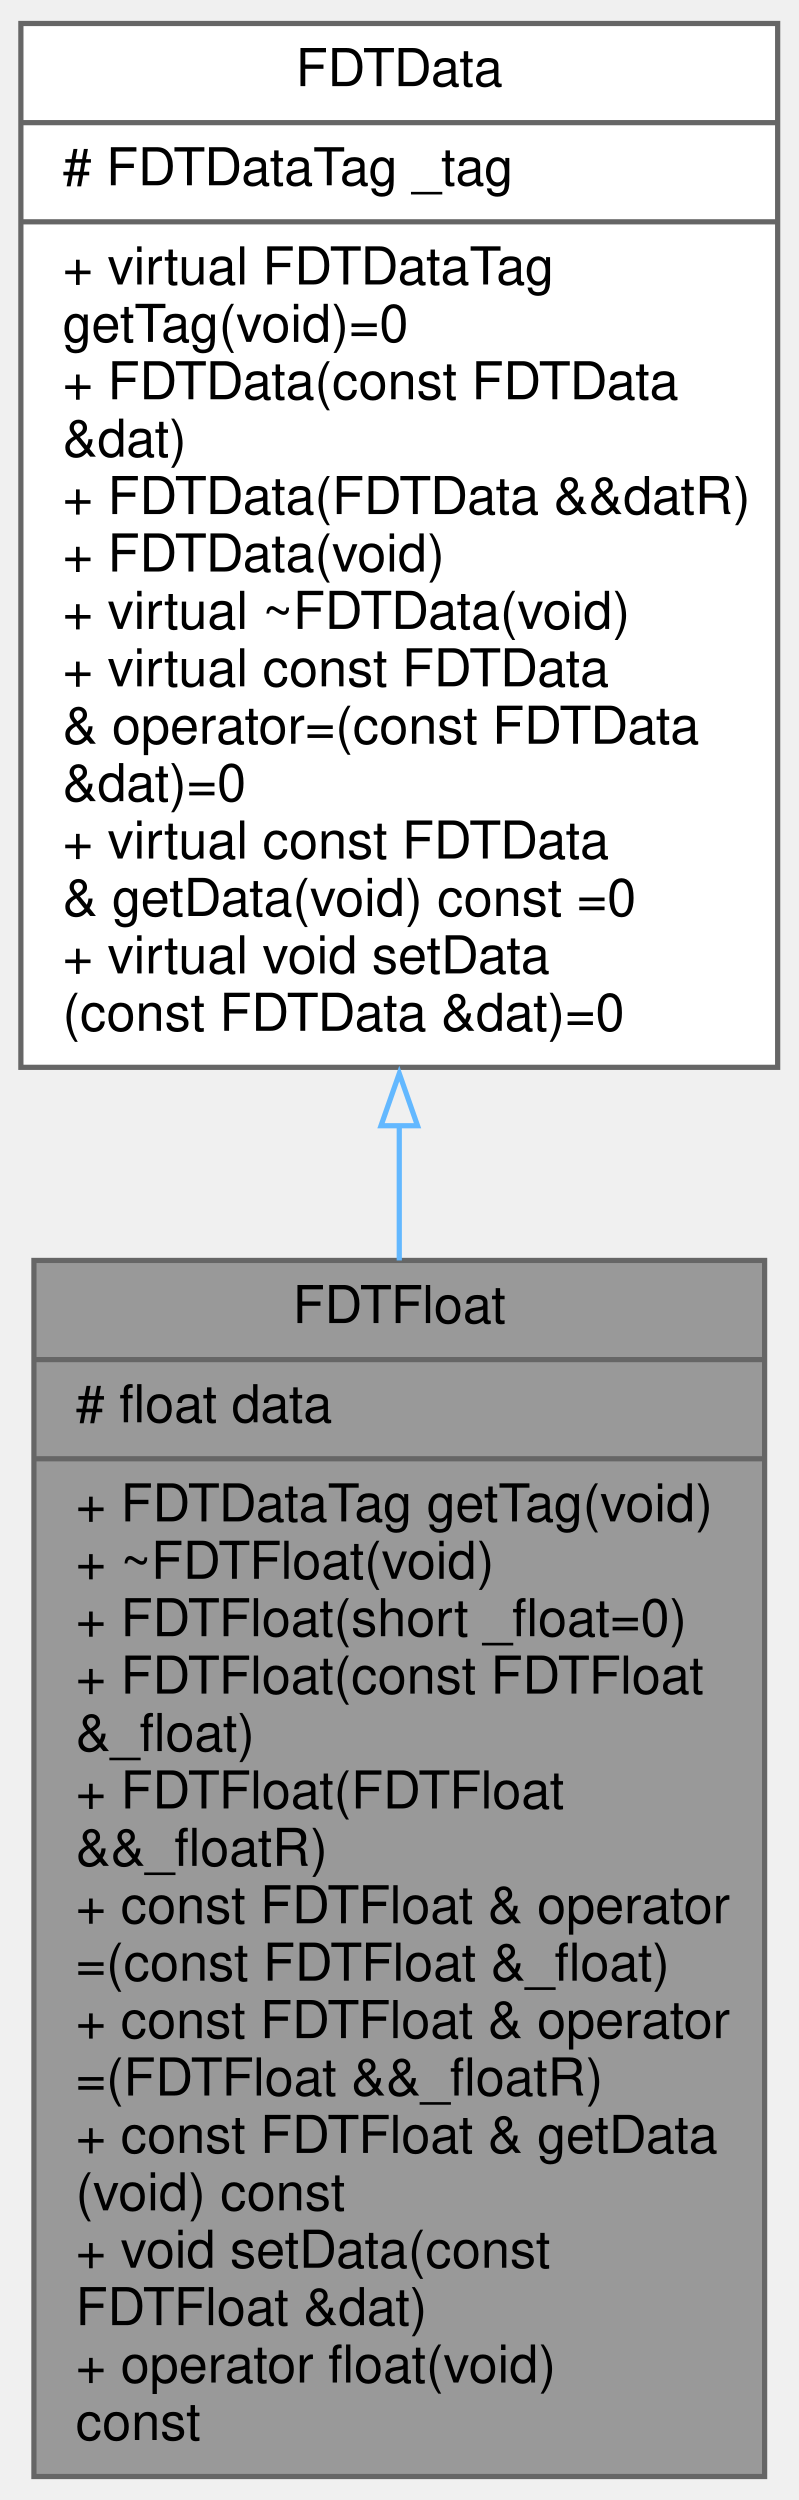
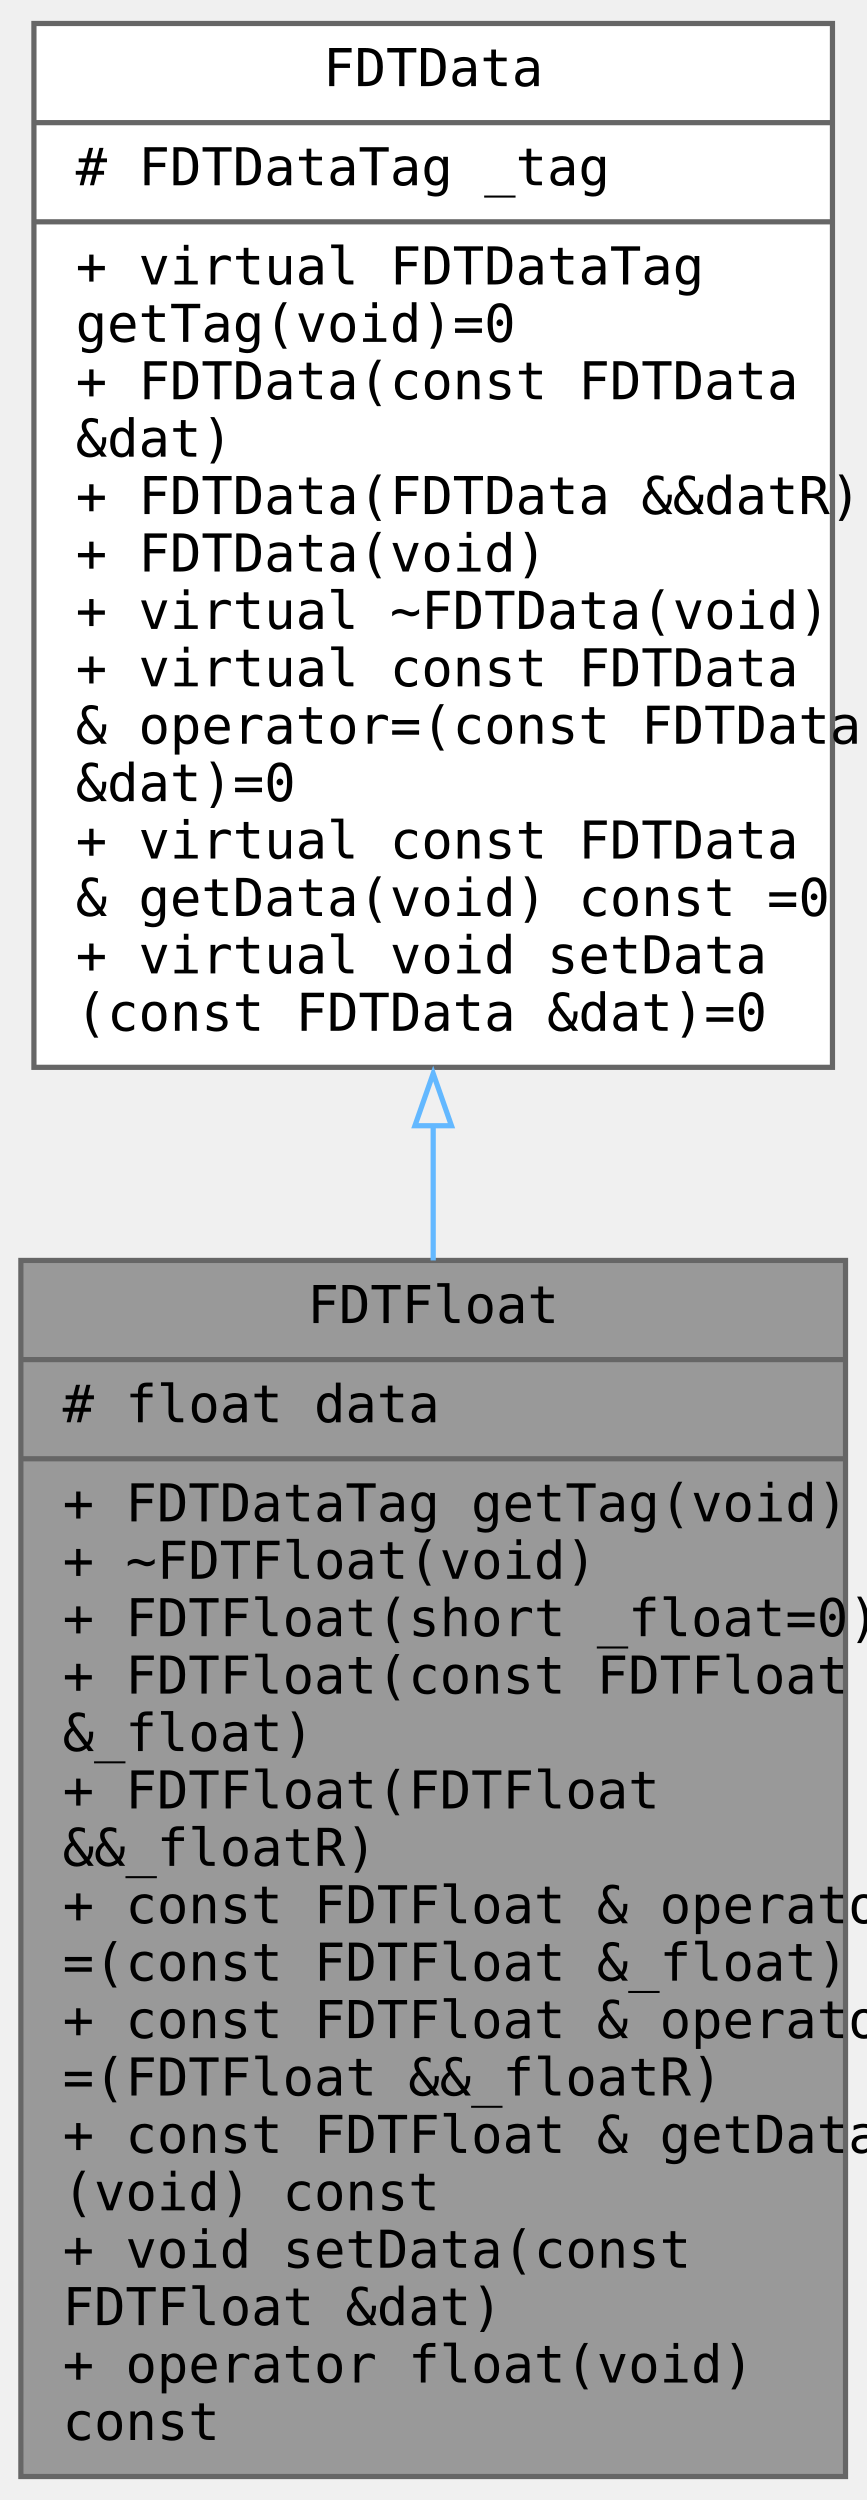
- <svg xmlns="http://www.w3.org/2000/svg" xmlns:xlink="http://www.w3.org/1999/xlink" width="153pt" height="479pt" viewBox="0.00 0.00 153.00 479.00">
+ <svg xmlns="http://www.w3.org/2000/svg" xmlns:xlink="http://www.w3.org/1999/xlink" width="166pt" height="479pt" viewBox="0.00 0.00 166.00 479.00">
  <g id="graph0" class="graph" transform="scale(1 1) rotate(0) translate(4 475)">
    <g id="node1" class="node">
      <g id="a_node1">
        <a xlink:title=" ">
-           <polygon fill="#999999" stroke="#666666" points="2.5,-0.5 2.5,-233.5 142.5,-233.5 142.5,-0.5 2.5,-0.5" />
-           <text text-anchor="middle" x="72.5" y="-221.5" font-family="Helvetica,sans-Serif" font-size="10.00">FDTFloat</text>
-           <polyline fill="none" stroke="#666666" points="2.5,-214.5 142.5,-214.5" />
-           <text text-anchor="start" x="10.5" y="-202.5" font-family="Helvetica,sans-Serif" font-size="10.00"># float data</text>
-           <polyline fill="none" stroke="#666666" points="2.5,-195.5 142.5,-195.5" />
-           <text text-anchor="start" x="10.5" y="-183.5" font-family="Helvetica,sans-Serif" font-size="10.00">+ FDTDataTag getTag(void)</text>
-           <text text-anchor="start" x="10.5" y="-172.5" font-family="Helvetica,sans-Serif" font-size="10.00">+ ~FDTFloat(void)</text>
-           <text text-anchor="start" x="10.5" y="-161.5" font-family="Helvetica,sans-Serif" font-size="10.00">+ FDTFloat(short _float=0)</text>
-           <text text-anchor="start" x="10.5" y="-150.5" font-family="Helvetica,sans-Serif" font-size="10.00">+ FDTFloat(const FDTFloat</text>
-           <text text-anchor="start" x="10.5" y="-139.5" font-family="Helvetica,sans-Serif" font-size="10.00"> &amp;_float)</text>
-           <text text-anchor="start" x="10.5" y="-128.5" font-family="Helvetica,sans-Serif" font-size="10.00">+ FDTFloat(FDTFloat</text>
-           <text text-anchor="start" x="10.5" y="-117.5" font-family="Helvetica,sans-Serif" font-size="10.00"> &amp;&amp;_floatR)</text>
-           <text text-anchor="start" x="10.5" y="-106.5" font-family="Helvetica,sans-Serif" font-size="10.00">+ const FDTFloat &amp; operator</text>
-           <text text-anchor="start" x="10.5" y="-95.5" font-family="Helvetica,sans-Serif" font-size="10.00">=(const FDTFloat &amp;_float)</text>
-           <text text-anchor="start" x="10.5" y="-84.5" font-family="Helvetica,sans-Serif" font-size="10.00">+ const FDTFloat &amp; operator</text>
-           <text text-anchor="start" x="10.5" y="-73.5" font-family="Helvetica,sans-Serif" font-size="10.00">=(FDTFloat &amp;&amp;_floatR)</text>
-           <text text-anchor="start" x="10.5" y="-62.5" font-family="Helvetica,sans-Serif" font-size="10.00">+ const FDTFloat &amp; getData</text>
-           <text text-anchor="start" x="10.5" y="-51.5" font-family="Helvetica,sans-Serif" font-size="10.00">(void) const</text>
-           <text text-anchor="start" x="10.5" y="-40.5" font-family="Helvetica,sans-Serif" font-size="10.00">+ void setData(const</text>
-           <text text-anchor="start" x="10.5" y="-29.5" font-family="Helvetica,sans-Serif" font-size="10.00"> FDTFloat &amp;dat)</text>
-           <text text-anchor="start" x="10.5" y="-18.5" font-family="Helvetica,sans-Serif" font-size="10.00">+ operator float(void)</text>
-           <text text-anchor="start" x="10.5" y="-7.5" font-family="Helvetica,sans-Serif" font-size="10.00"> const</text>
+           <polygon fill="#999999" stroke="#666666" points="0,-0.5 0,-233.5 158,-233.5 158,-0.5 0,-0.5" />
+           <text text-anchor="middle" x="79" y="-221.5" font-family="Consolas" font-size="10.00">FDTFloat</text>
+           <polyline fill="none" stroke="#666666" points="0,-214.5 158,-214.5" />
+           <text text-anchor="start" x="8" y="-202.5" font-family="Consolas" font-size="10.00"># float data</text>
+           <polyline fill="none" stroke="#666666" points="0,-195.5 158,-195.5" />
+           <text text-anchor="start" x="8" y="-183.5" font-family="Consolas" font-size="10.00">+ FDTDataTag getTag(void)</text>
+           <text text-anchor="start" x="8" y="-172.5" font-family="Consolas" font-size="10.00">+ ~FDTFloat(void)</text>
+           <text text-anchor="start" x="8" y="-161.5" font-family="Consolas" font-size="10.00">+ FDTFloat(short _float=0)</text>
+           <text text-anchor="start" x="8" y="-150.5" font-family="Consolas" font-size="10.00">+ FDTFloat(const FDTFloat</text>
+           <text text-anchor="start" x="8" y="-139.5" font-family="Consolas" font-size="10.00"> &amp;_float)</text>
+           <text text-anchor="start" x="8" y="-128.5" font-family="Consolas" font-size="10.00">+ FDTFloat(FDTFloat</text>
+           <text text-anchor="start" x="8" y="-117.5" font-family="Consolas" font-size="10.00"> &amp;&amp;_floatR)</text>
+           <text text-anchor="start" x="8" y="-106.5" font-family="Consolas" font-size="10.00">+ const FDTFloat &amp; operator</text>
+           <text text-anchor="start" x="8" y="-95.5" font-family="Consolas" font-size="10.00">=(const FDTFloat &amp;_float)</text>
+           <text text-anchor="start" x="8" y="-84.5" font-family="Consolas" font-size="10.00">+ const FDTFloat &amp; operator</text>
+           <text text-anchor="start" x="8" y="-73.5" font-family="Consolas" font-size="10.00">=(FDTFloat &amp;&amp;_floatR)</text>
+           <text text-anchor="start" x="8" y="-62.5" font-family="Consolas" font-size="10.00">+ const FDTFloat &amp; getData</text>
+           <text text-anchor="start" x="8" y="-51.5" font-family="Consolas" font-size="10.00">(void) const</text>
+           <text text-anchor="start" x="8" y="-40.5" font-family="Consolas" font-size="10.00">+ void setData(const</text>
+           <text text-anchor="start" x="8" y="-29.5" font-family="Consolas" font-size="10.00"> FDTFloat &amp;dat)</text>
+           <text text-anchor="start" x="8" y="-18.5" font-family="Consolas" font-size="10.00">+ operator float(void)</text>
+           <text text-anchor="start" x="8" y="-7.5" font-family="Consolas" font-size="10.00"> const</text>
        </a>
      </g>
    </g>
    <g id="node2" class="node">
      <g id="a_node2">
        <a xlink:href="$d3/d1f/class_f_d_t_data.html" xlink:title="base class of data.">
-           <polygon fill="white" stroke="#666666" points="0,-270.5 0,-470.5 145,-470.5 145,-270.5 0,-270.5" />
-           <text text-anchor="middle" x="72.5" y="-458.5" font-family="Helvetica,sans-Serif" font-size="10.00">FDTData</text>
-           <polyline fill="none" stroke="#666666" points="0,-451.5 145,-451.5" />
-           <text text-anchor="start" x="8" y="-439.5" font-family="Helvetica,sans-Serif" font-size="10.00"># FDTDataTag _tag</text>
-           <polyline fill="none" stroke="#666666" points="0,-432.5 145,-432.5" />
-           <text text-anchor="start" x="8" y="-420.5" font-family="Helvetica,sans-Serif" font-size="10.00">+ virtual FDTDataTag</text>
-           <text text-anchor="start" x="8" y="-409.5" font-family="Helvetica,sans-Serif" font-size="10.00"> getTag(void)=0</text>
-           <text text-anchor="start" x="8" y="-398.5" font-family="Helvetica,sans-Serif" font-size="10.00">+ FDTData(const FDTData</text>
-           <text text-anchor="start" x="8" y="-387.5" font-family="Helvetica,sans-Serif" font-size="10.00"> &amp;dat)</text>
-           <text text-anchor="start" x="8" y="-376.5" font-family="Helvetica,sans-Serif" font-size="10.00">+ FDTData(FDTData &amp;&amp;datR)</text>
-           <text text-anchor="start" x="8" y="-365.5" font-family="Helvetica,sans-Serif" font-size="10.00">+ FDTData(void)</text>
-           <text text-anchor="start" x="8" y="-354.5" font-family="Helvetica,sans-Serif" font-size="10.00">+ virtual ~FDTData(void)</text>
-           <text text-anchor="start" x="8" y="-343.5" font-family="Helvetica,sans-Serif" font-size="10.00">+ virtual const FDTData</text>
-           <text text-anchor="start" x="8" y="-332.5" font-family="Helvetica,sans-Serif" font-size="10.00"> &amp; operator=(const FDTData</text>
-           <text text-anchor="start" x="8" y="-321.5" font-family="Helvetica,sans-Serif" font-size="10.00"> &amp;dat)=0</text>
-           <text text-anchor="start" x="8" y="-310.5" font-family="Helvetica,sans-Serif" font-size="10.00">+ virtual const FDTData</text>
-           <text text-anchor="start" x="8" y="-299.5" font-family="Helvetica,sans-Serif" font-size="10.00"> &amp; getData(void) const =0</text>
-           <text text-anchor="start" x="8" y="-288.5" font-family="Helvetica,sans-Serif" font-size="10.00">+ virtual void setData</text>
-           <text text-anchor="start" x="8" y="-277.5" font-family="Helvetica,sans-Serif" font-size="10.00">(const FDTData &amp;dat)=0</text>
+           <polygon fill="white" stroke="#666666" points="2.5,-270.5 2.5,-470.5 155.5,-470.5 155.5,-270.5 2.5,-270.5" />
+           <text text-anchor="middle" x="79" y="-458.5" font-family="Consolas" font-size="10.00">FDTData</text>
+           <polyline fill="none" stroke="#666666" points="2.5,-451.5 155.5,-451.5" />
+           <text text-anchor="start" x="10.5" y="-439.5" font-family="Consolas" font-size="10.00"># FDTDataTag _tag</text>
+           <polyline fill="none" stroke="#666666" points="2.5,-432.5 155.5,-432.5" />
+           <text text-anchor="start" x="10.5" y="-420.5" font-family="Consolas" font-size="10.00">+ virtual FDTDataTag</text>
+           <text text-anchor="start" x="10.5" y="-409.5" font-family="Consolas" font-size="10.00"> getTag(void)=0</text>
+           <text text-anchor="start" x="10.5" y="-398.5" font-family="Consolas" font-size="10.00">+ FDTData(const FDTData</text>
+           <text text-anchor="start" x="10.5" y="-387.5" font-family="Consolas" font-size="10.00"> &amp;dat)</text>
+           <text text-anchor="start" x="10.5" y="-376.5" font-family="Consolas" font-size="10.00">+ FDTData(FDTData &amp;&amp;datR)</text>
+           <text text-anchor="start" x="10.5" y="-365.5" font-family="Consolas" font-size="10.00">+ FDTData(void)</text>
+           <text text-anchor="start" x="10.5" y="-354.5" font-family="Consolas" font-size="10.00">+ virtual ~FDTData(void)</text>
+           <text text-anchor="start" x="10.5" y="-343.5" font-family="Consolas" font-size="10.00">+ virtual const FDTData</text>
+           <text text-anchor="start" x="10.5" y="-332.5" font-family="Consolas" font-size="10.00"> &amp; operator=(const FDTData</text>
+           <text text-anchor="start" x="10.5" y="-321.5" font-family="Consolas" font-size="10.00"> &amp;dat)=0</text>
+           <text text-anchor="start" x="10.5" y="-310.5" font-family="Consolas" font-size="10.00">+ virtual const FDTData</text>
+           <text text-anchor="start" x="10.5" y="-299.5" font-family="Consolas" font-size="10.00"> &amp; getData(void) const =0</text>
+           <text text-anchor="start" x="10.5" y="-288.5" font-family="Consolas" font-size="10.00">+ virtual void setData</text>
+           <text text-anchor="start" x="10.5" y="-277.5" font-family="Consolas" font-size="10.00">(const FDTData &amp;dat)=0</text>
        </a>
      </g>
    </g>
    <g id="edge1" class="edge">
-       <path fill="none" stroke="#63b8ff" d="M72.5,-259.54C72.5,-250.9 72.5,-242.17 72.5,-233.5" />
-       <polygon fill="none" stroke="#63b8ff" points="69,-259.31 72.5,-269.31 76,-259.31 69,-259.31" />
+       <path fill="none" stroke="#63b8ff" d="M79,-259.54C79,-250.9 79,-242.17 79,-233.5" />
+       <polygon fill="none" stroke="#63b8ff" points="75.5,-259.31 79,-269.31 82.5,-259.31 75.5,-259.31" />
    </g>
  </g>
</svg>
